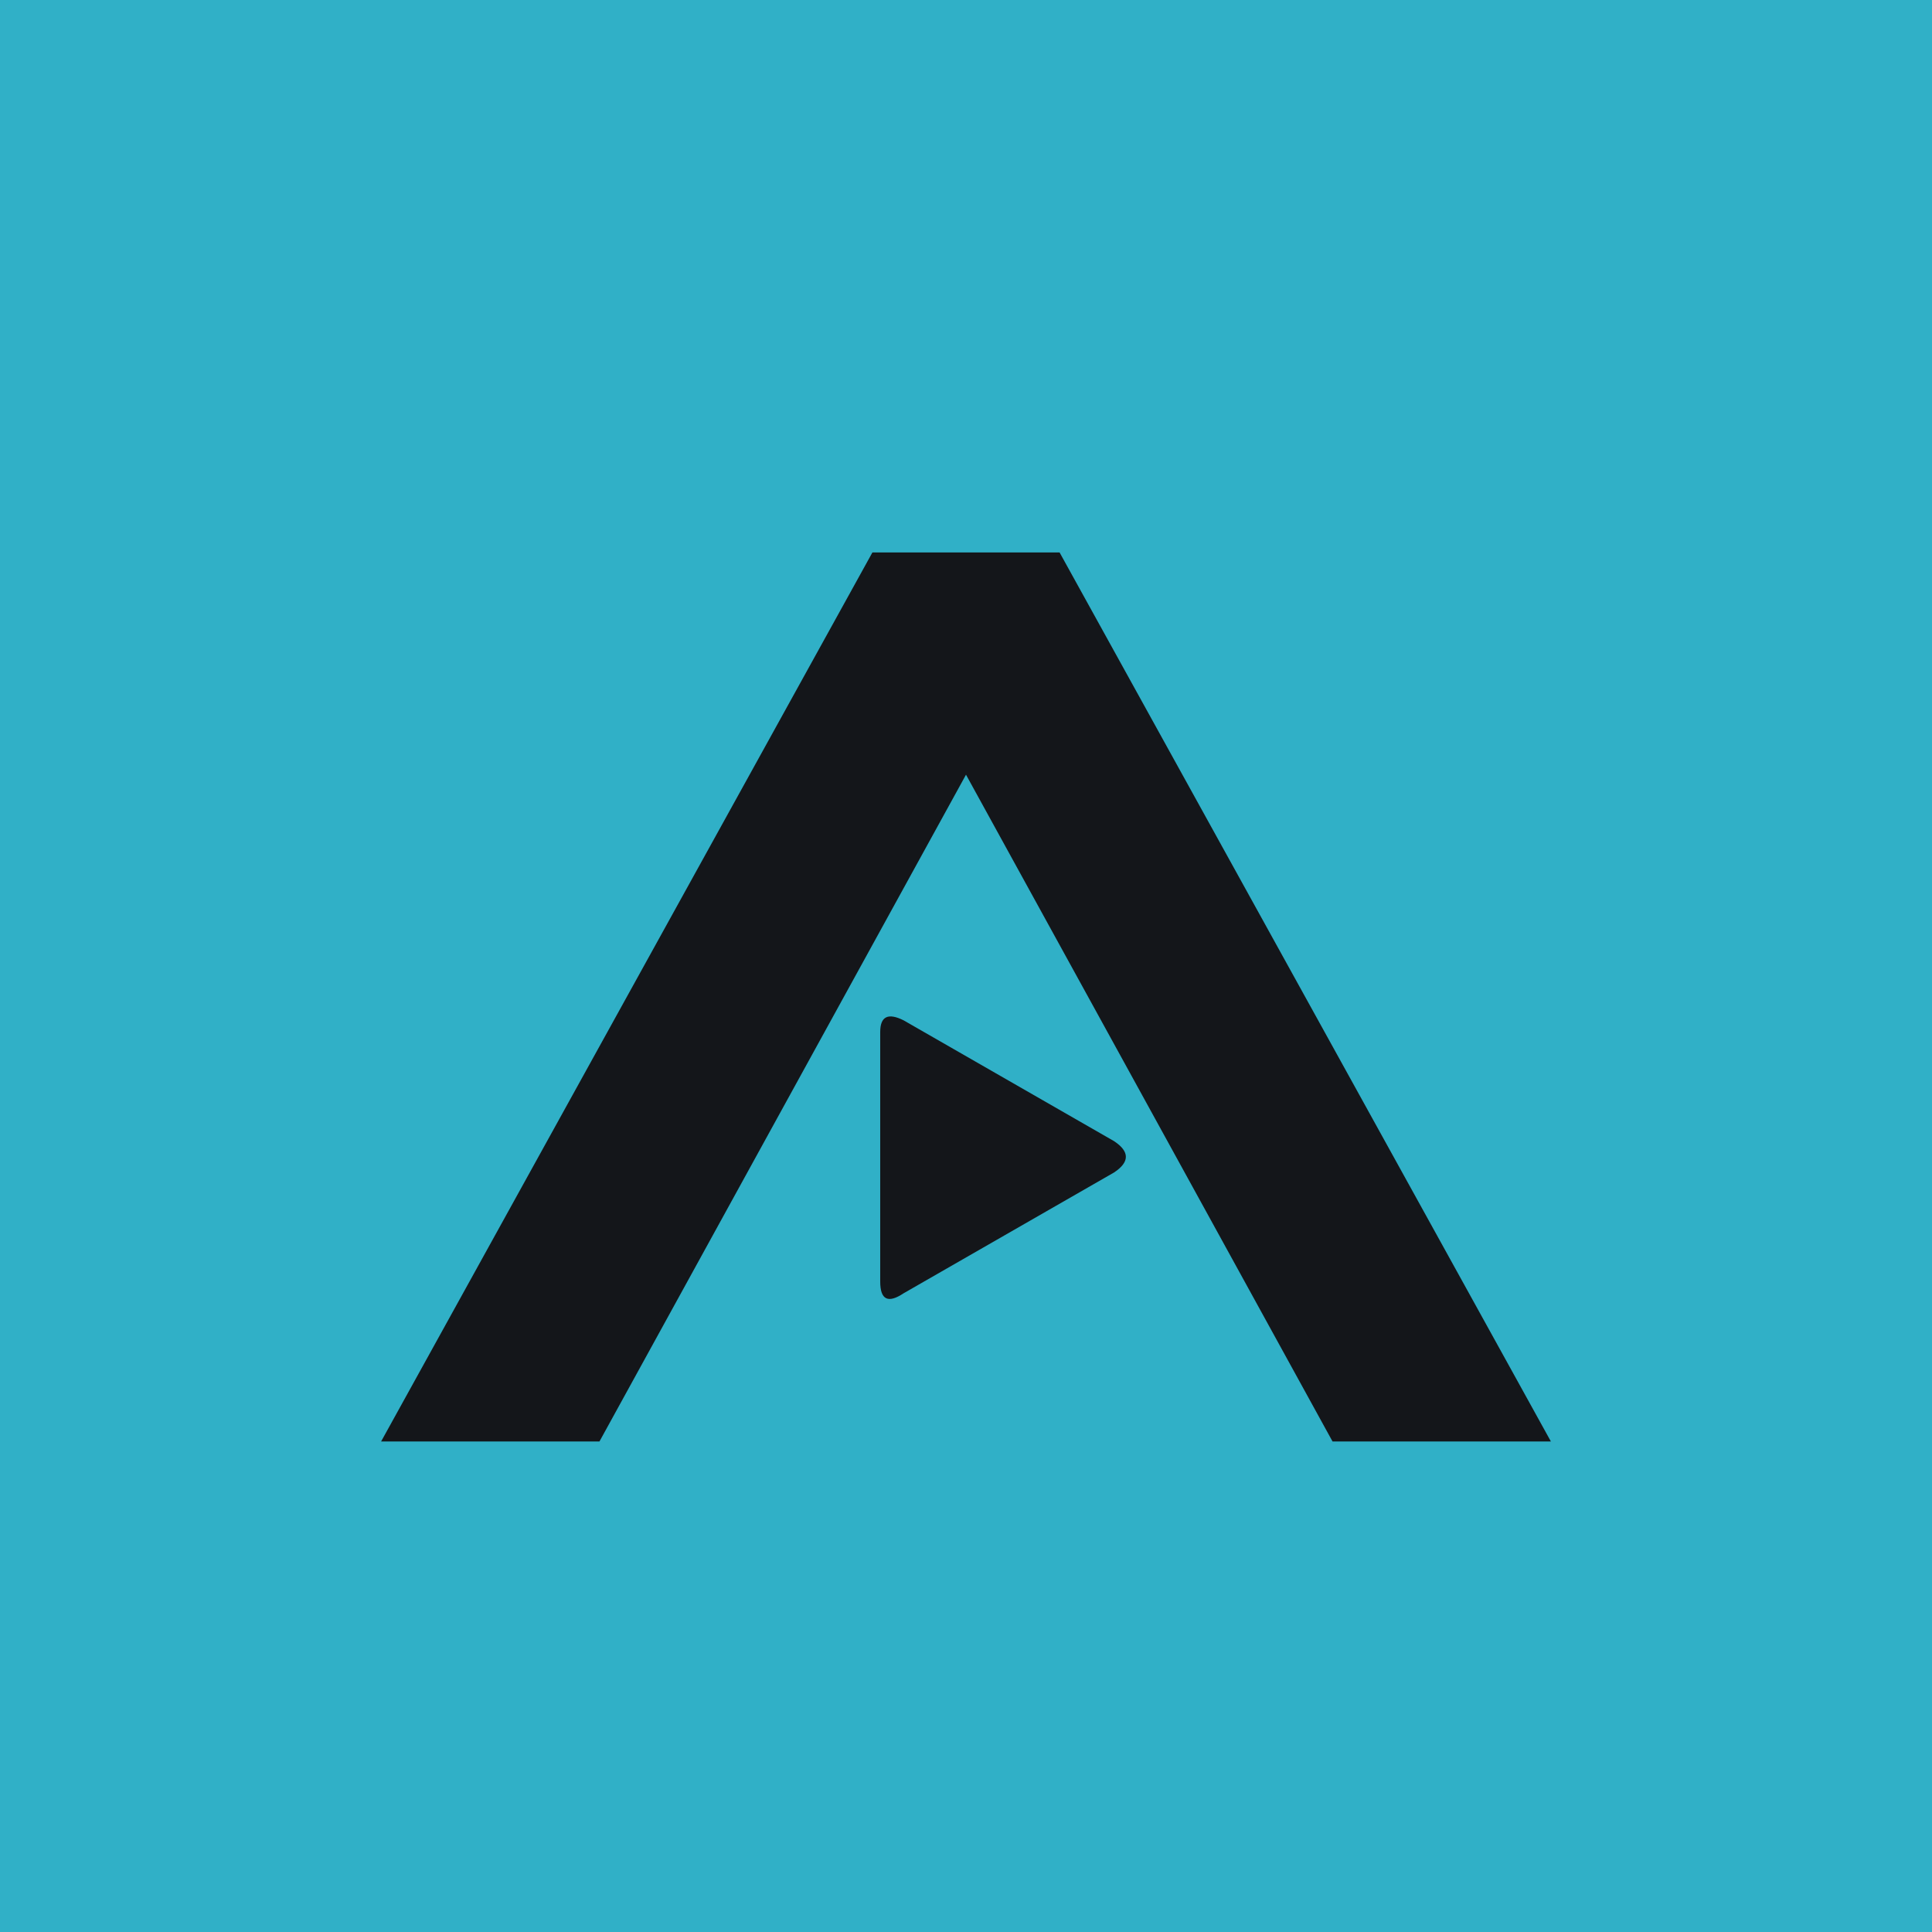
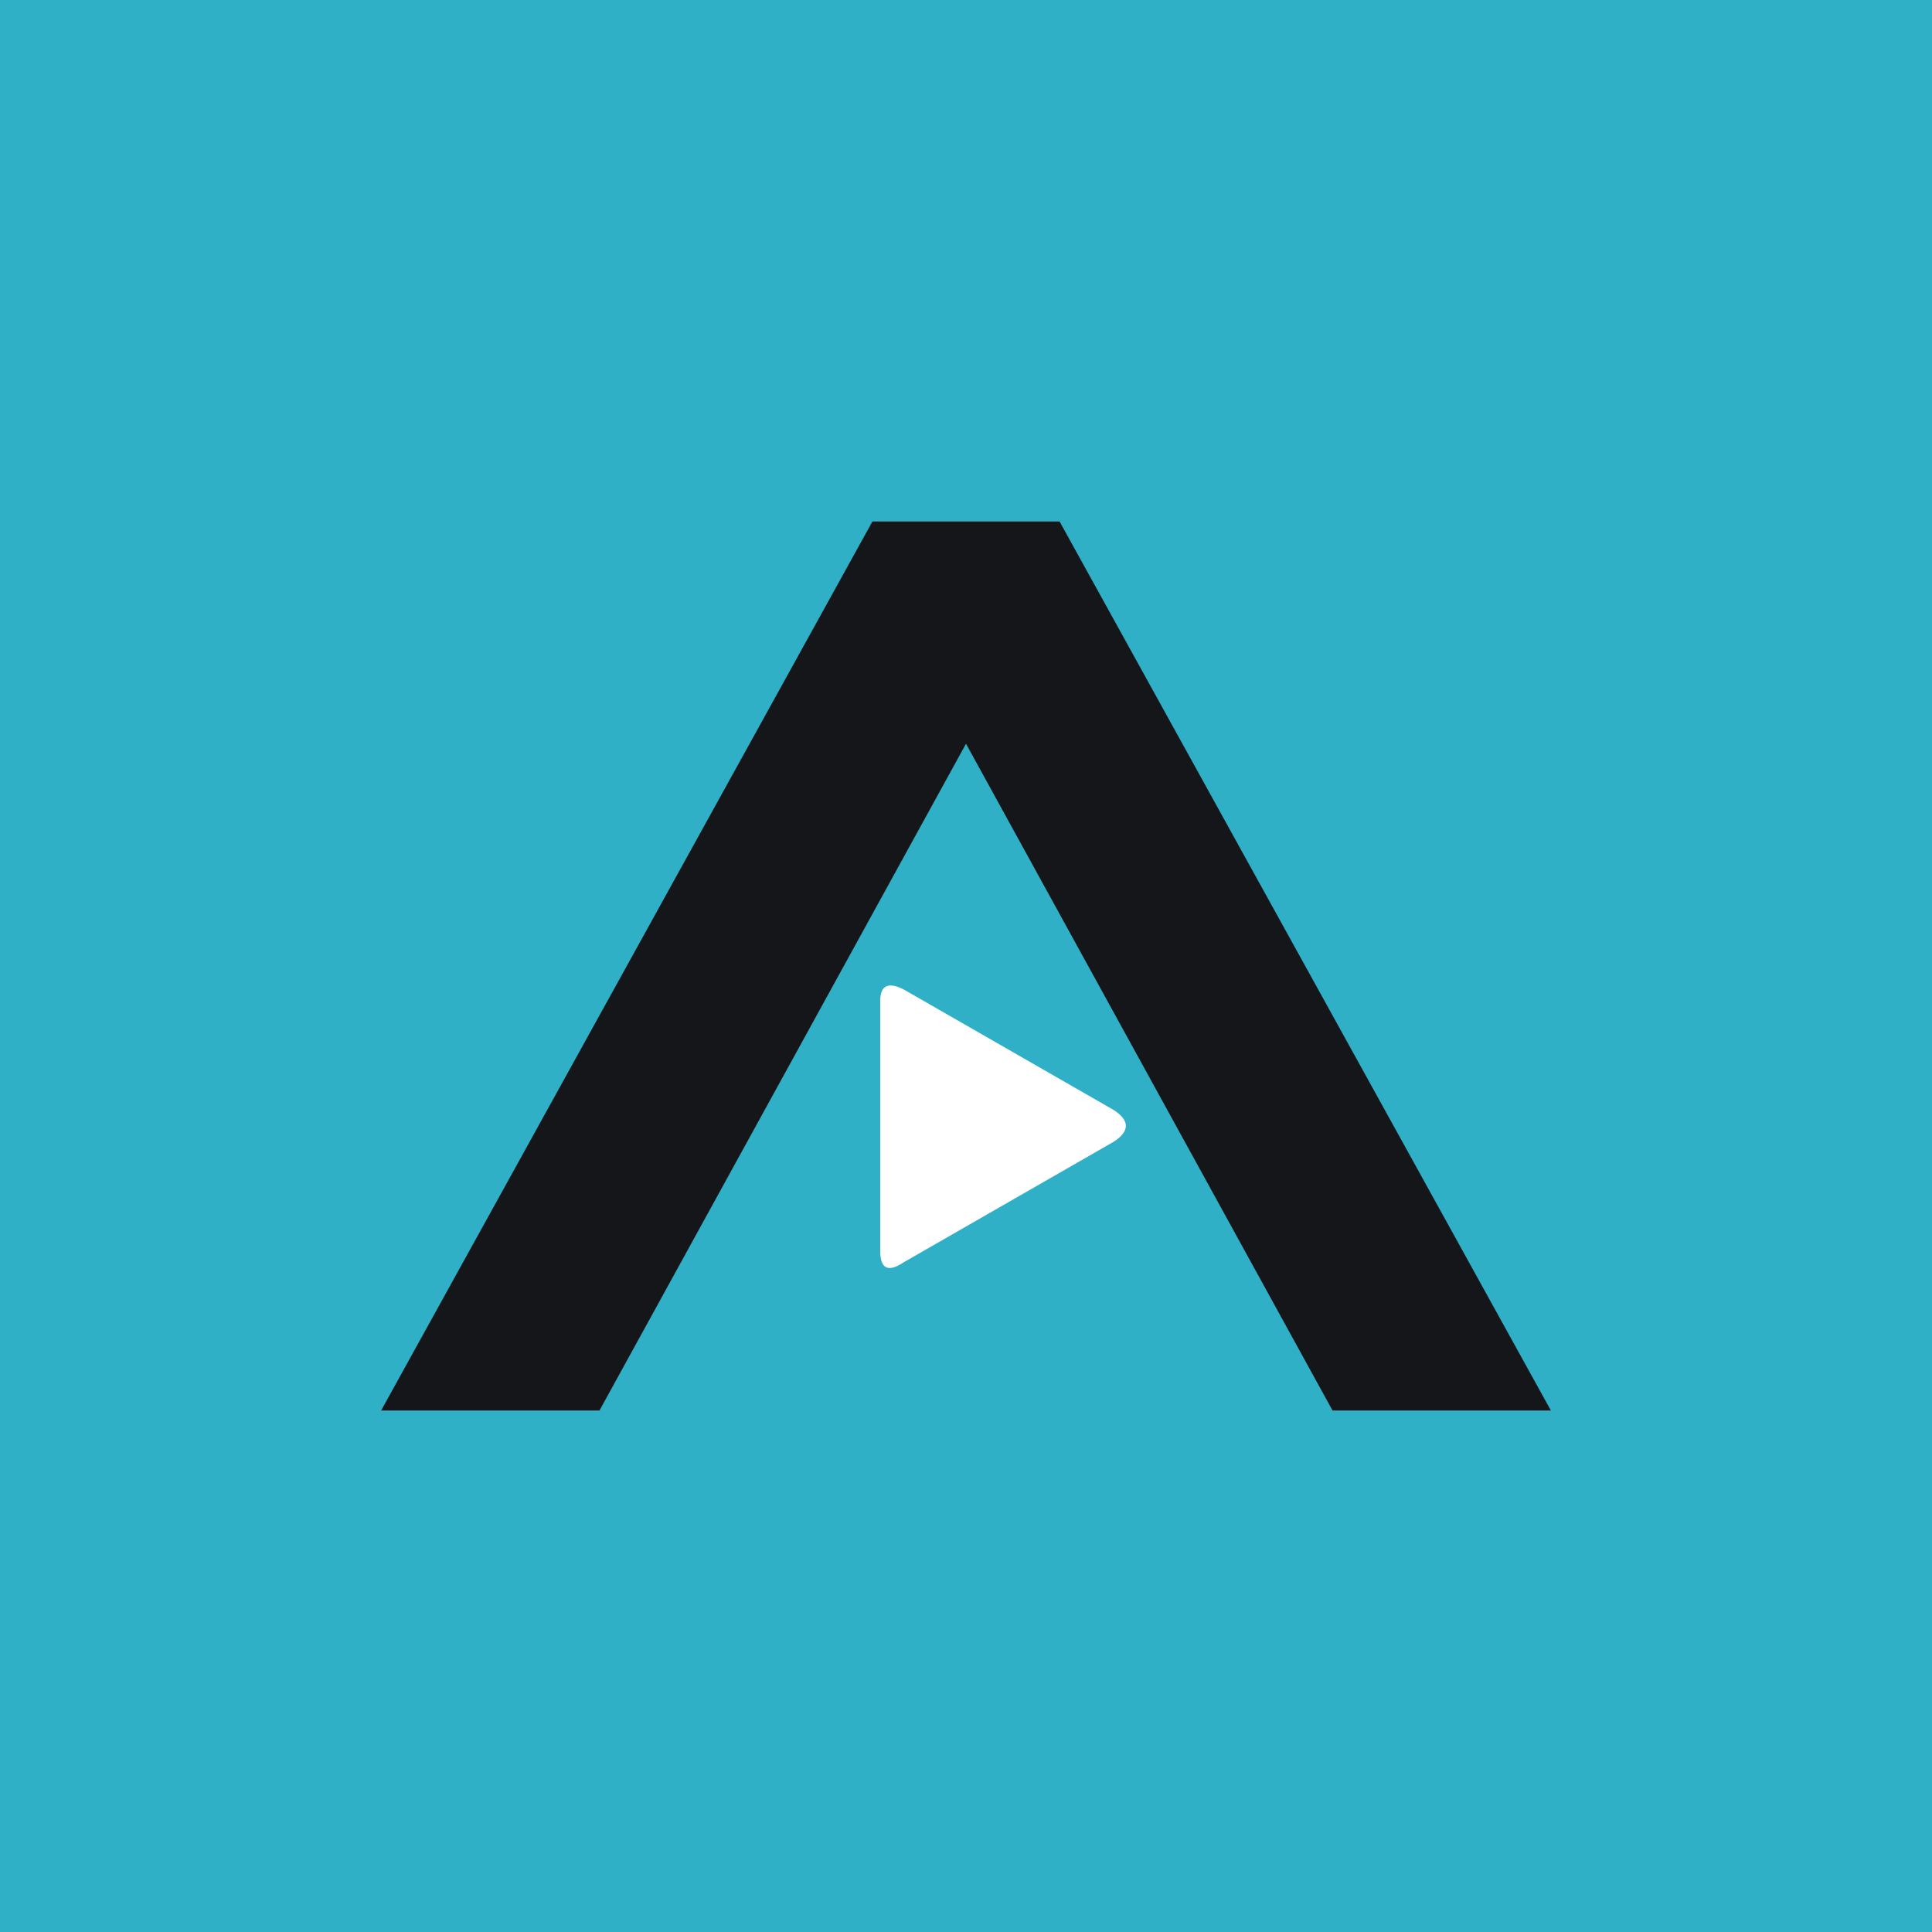
<svg xmlns="http://www.w3.org/2000/svg" width="1024" height="1024" viewBox="0 0 1024 1024" role="img" aria-label="AgentFlix">
  <path fill="#30B0C7" d="M0 0H1024V1024H0Z" />
-   <g transform="translate(202 268) scale(2.066667)" fill="#14161A">
-     <path d="M 0 240 L 126 12 L 174 12 L 300 240 L 244 240 L 150 69 L 56 240 Z" />
-     <path d="M 128 135 Q 128 129 134 132 L 188 163 Q 194 167 188 171 L 134 202 Q 128 206 128 199 Z" />
+   <g transform="translate(202 276.4) scale(2.066667)">
+     <path fill="#14161A" d="M0 228 126 0H174L300 228H244L150 57 56 228Z" />
+     <path fill="#FFFFFF" d="M128 123Q128 117 134 120L188 151Q194 155 188 159L134 190Q128 194 128 187Z" />
  </g>
</svg>
